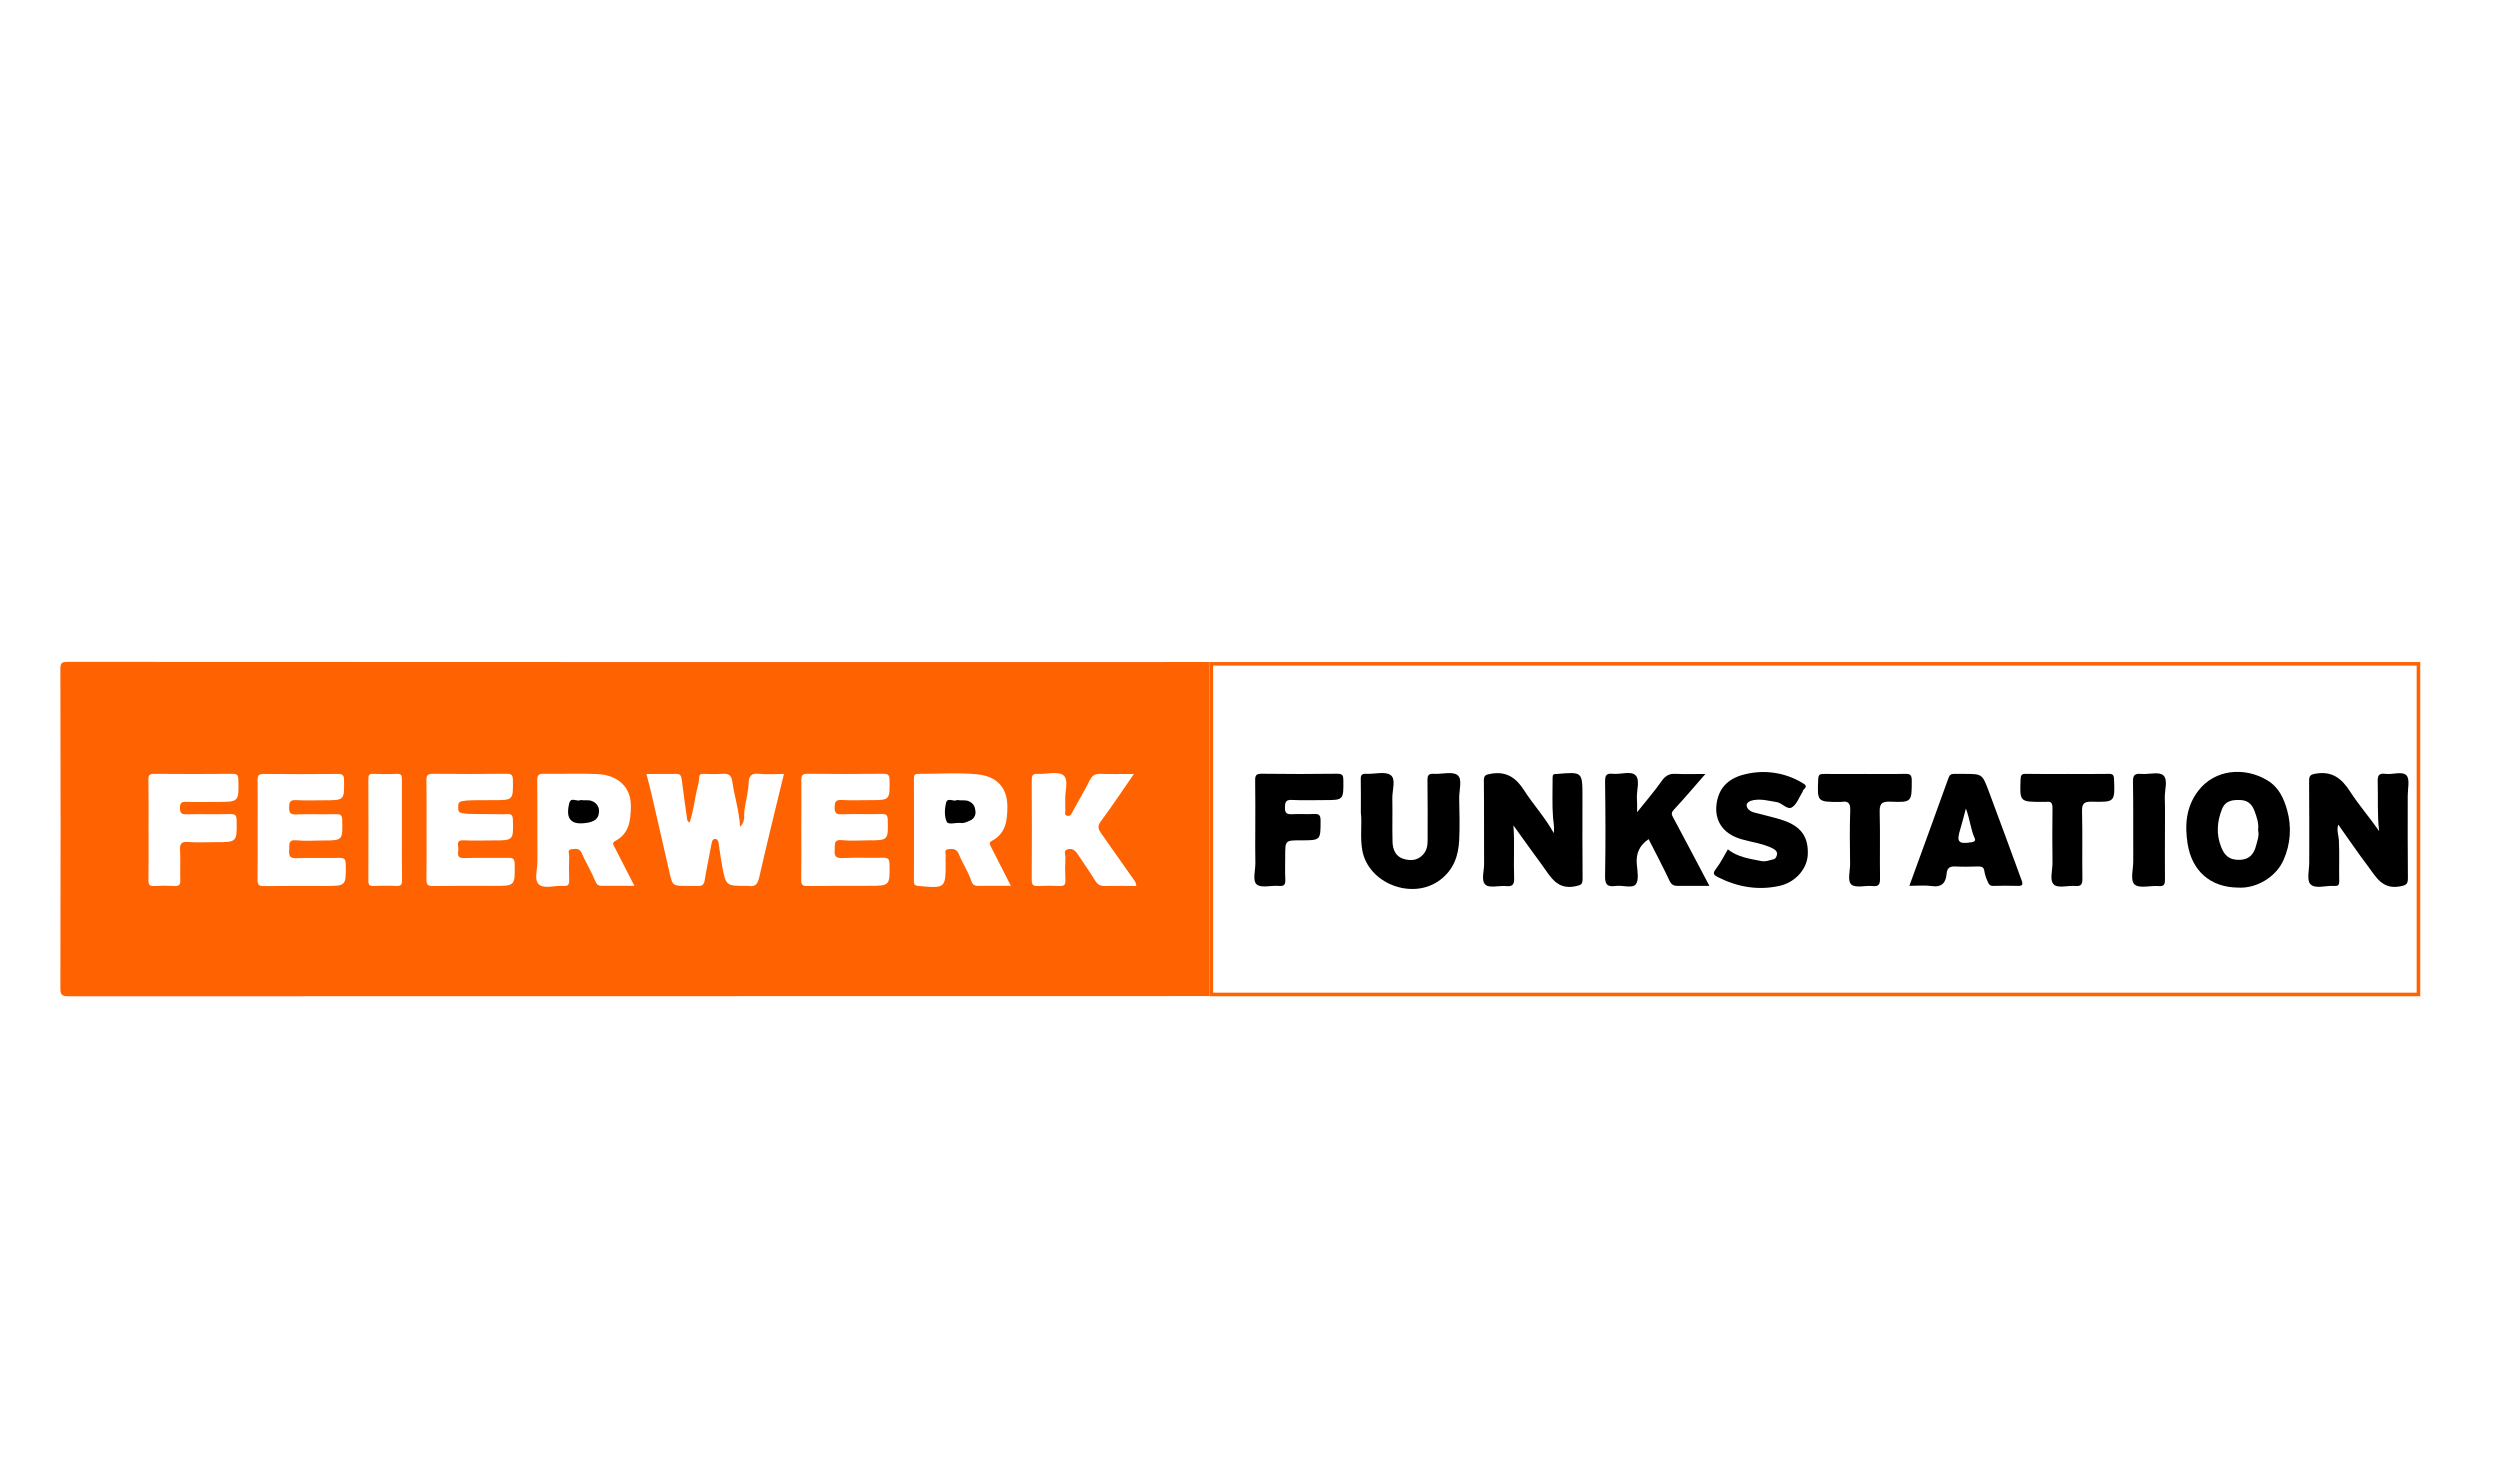
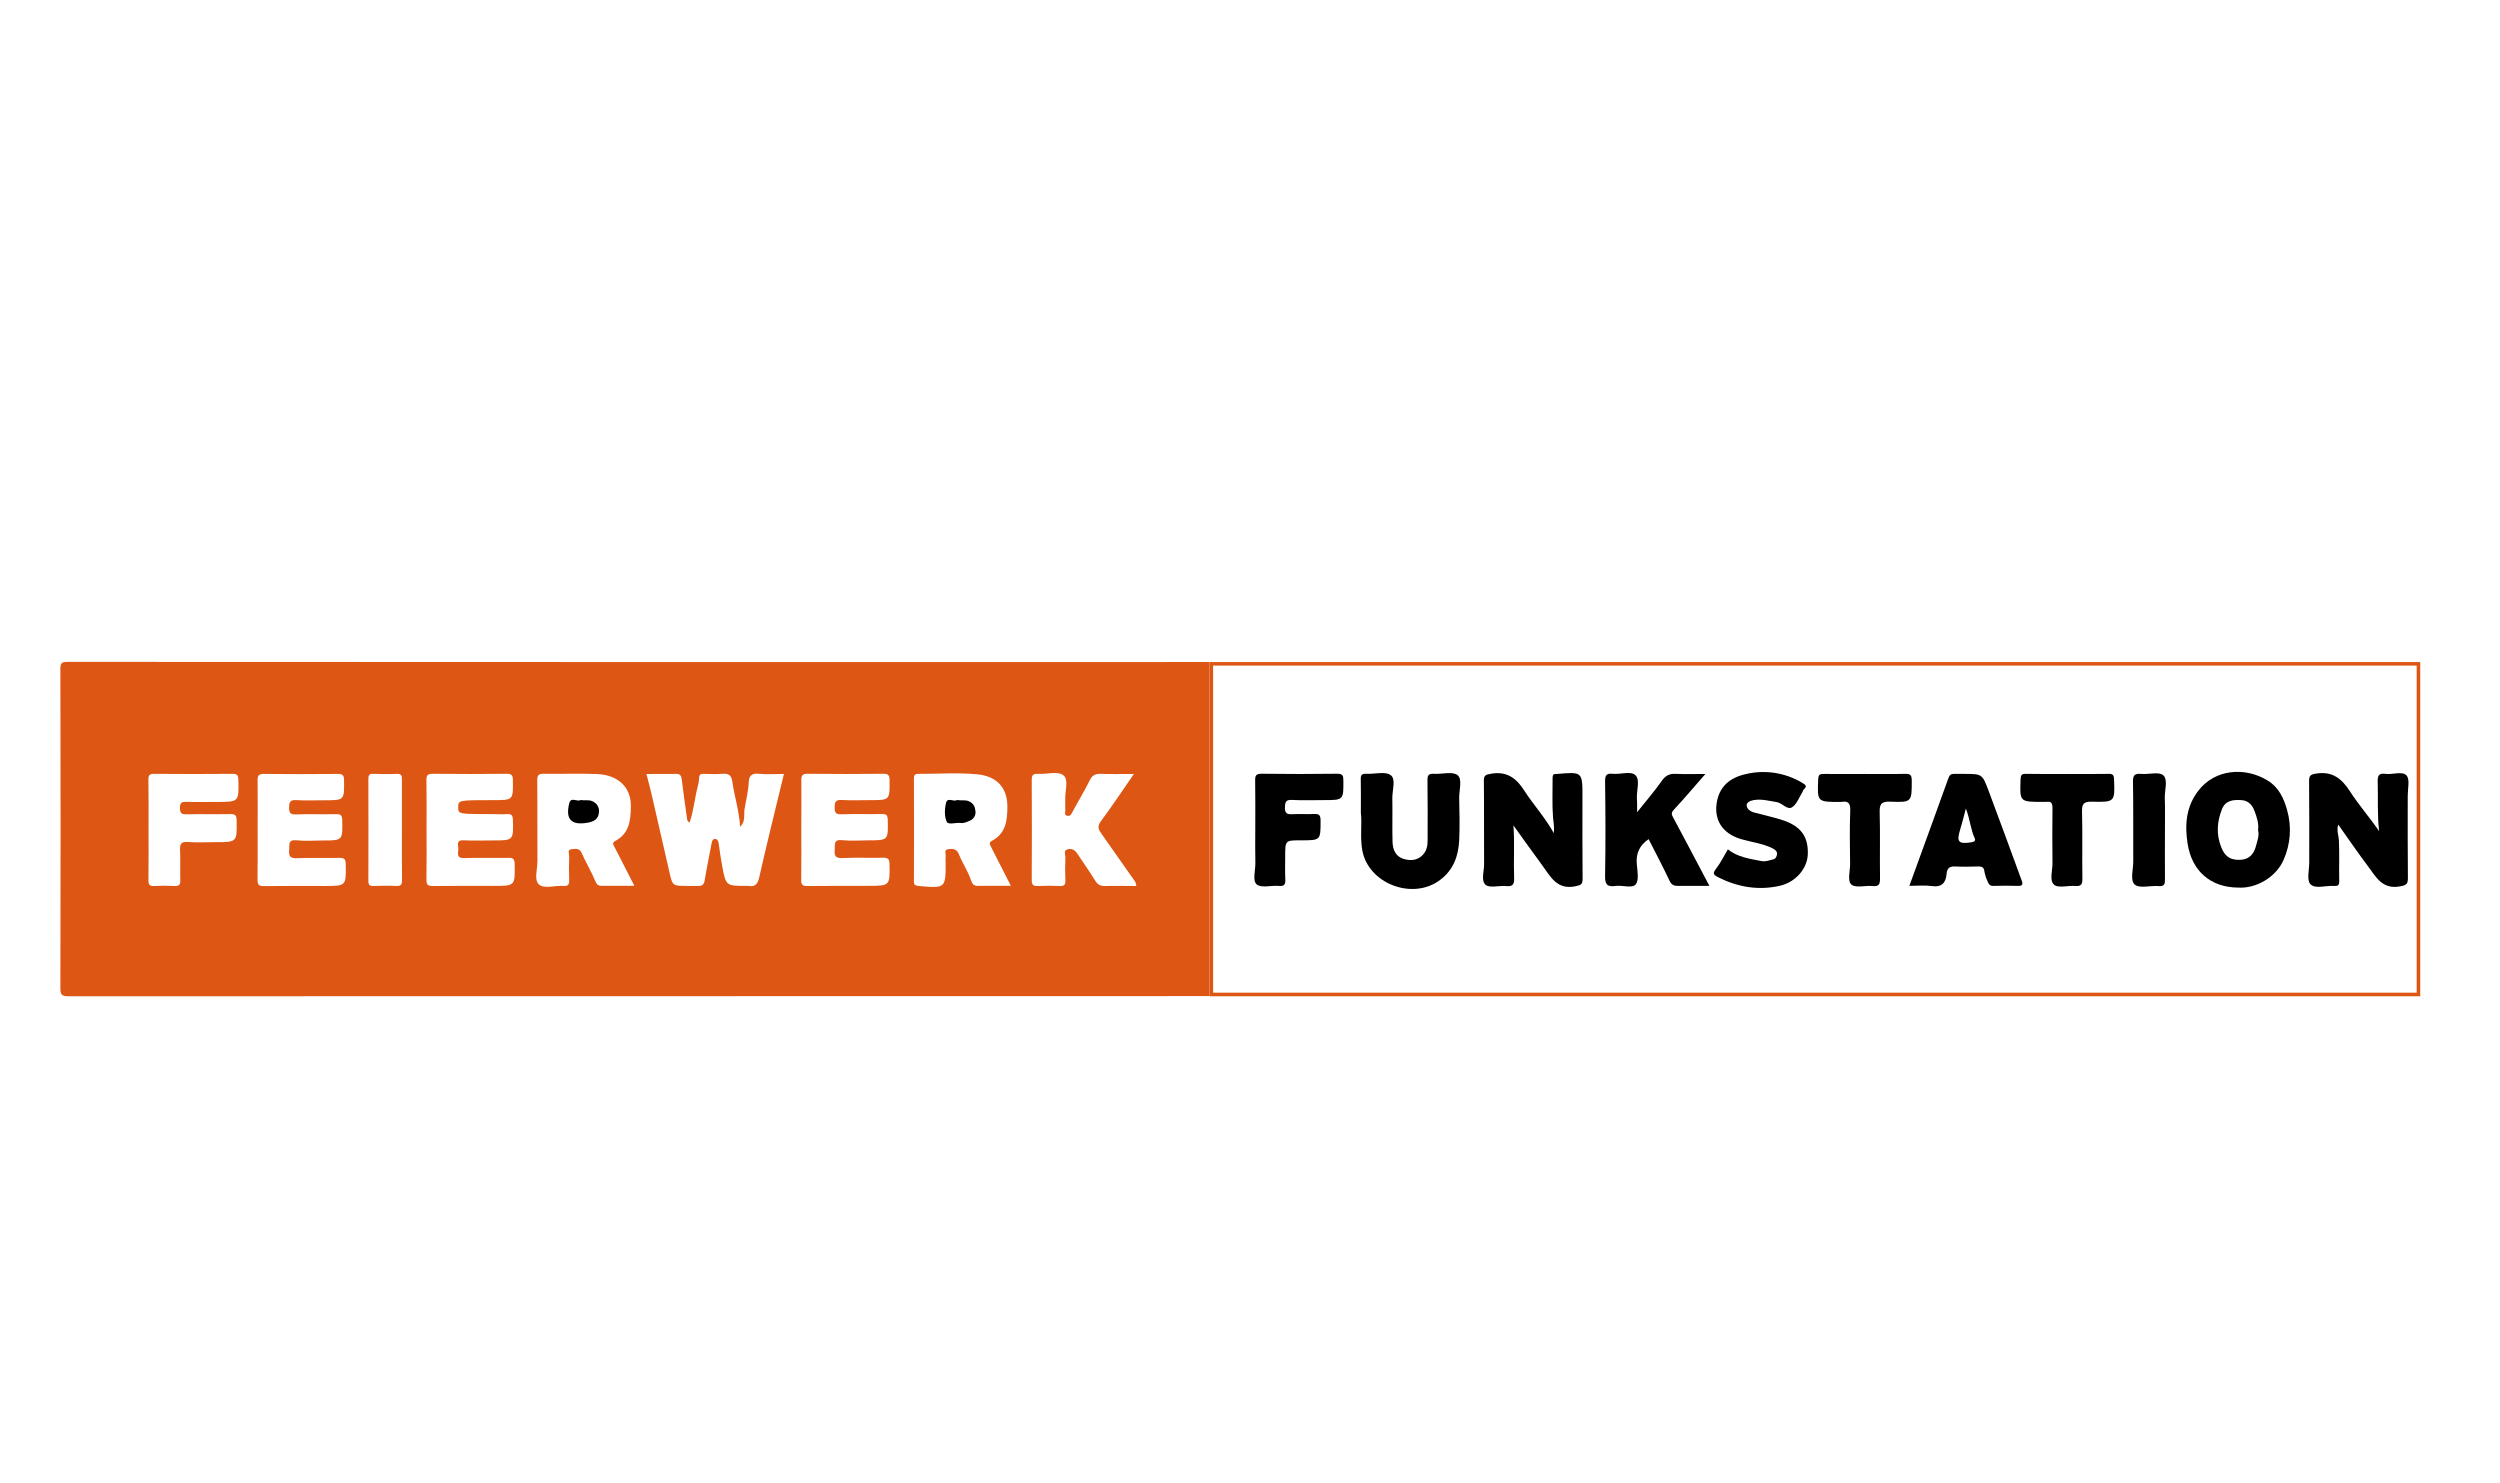
<svg xmlns="http://www.w3.org/2000/svg" id="Layer_1" data-name="Layer 1" viewBox="0 0 1419.57 841.89">
  <defs>
-     <style>.cls-1{fill:#FF6200;}</style>
+     <style>.cls-1{fill:#DD5613;}</style>
  </defs>
  <path class="cls-1" d="M686.8,375.92V565.61q-324,0-647.91.1c-3.75,0-4.6-.84-4.6-4.57q.21-90.61,0-181.25c0-3.4.68-4.07,4.1-4.06Q362.6,376,686.8,375.92ZM367.06,439.49c1.06,4.15,2.08,7.85,2.94,11.59q5.1,22.07,10.12,44.15c1.77,7.81,1.74,7.81,10.08,7.81,2.16,0,4.32-.05,6.48,0s3.09-.88,3.45-3.16c1.13-7,2.64-13.91,3.9-20.87.26-1.45.66-2.76,2.25-2.62,1.18.11,1.64,1.28,1.81,2.57.57,4.32,1.21,8.63,2,12.91,2.11,11.17,2.15,11.16,13.76,11.16a5.56,5.56,0,0,1,1,0c4.07.76,5.41-1.11,6.29-5,4.4-19.4,9.19-38.71,14-58.56-5.07,0-9.89.38-14.61-.11-4.16-.44-5.25,1.81-5.39,4.88-.23,5.22-1.57,10.27-2.38,15.36-.47,3,.72,6.81-2.5,9.89-.54-9.2-3.27-17.38-4.46-25.83-.55-3.88-2.47-4.51-5.84-4.25s-7,.11-10.48,0c-1.57,0-2.4.28-2.45,2.14a25.44,25.44,0,0,1-1,5.72c-1.66,6.47-2.15,13.24-4.51,19.94-.68-.8-1.22-1.14-1.27-1.54-1.1-7.69-2.21-15.39-3.14-23.1-.24-1.95-.83-3.13-2.95-3.13ZM574,503c-4-7.78-7.52-14.81-11.11-21.82-.68-1.33-1.64-2.68.3-3.71,7.85-4.17,8.77-11.17,8.83-19.14.09-12.13-7.11-17.67-17-18.64-11-1.08-22.29-.21-33.44-.28-1.87,0-2.63.49-2.63,2.49q.09,29.3,0,58.58c0,1.93.67,2.41,2.57,2.58,15.45,1.4,15.45,1.45,15.45-13.57a12.25,12.25,0,0,1,0-3c.4-1.49-1.44-3.93,1.6-4.33,2.53-.33,4.7-.14,5.92,2.92,2,5.06,5.2,9.63,6.93,14.86.58,1.74,1.43,3.14,3.81,3.08C561.36,502.94,567.47,503,574,503Zm-213.77,0c-3.93-7.64-7.55-14.62-11.08-21.64-.58-1.16-2-2.64.08-3.75,8.05-4.26,8.85-11.47,9-19.57.21-11.73-8.11-18-18.84-18.5-10.13-.47-20.31,0-30.46-.17-3.07-.06-3.91.73-3.87,3.82.17,15.23,0,30.45.11,45.68,0,4.58-2,10.75.82,13.32,3.05,2.76,9.2.46,14,.86,2.83.24,3.29-1,3.21-3.44-.17-4.46-.16-8.94,0-13.4.05-1.36-1.3-3.7,1.38-4,2.12-.21,4.44-.83,5.77,2.27,2.29,5.33,5.42,10.31,7.6,15.67.87,2.12,1.7,2.86,3.78,2.84C347.72,503,353.7,503,360.25,503ZM455,471.25c0,9.42.1,18.85-.06,28.27-.05,2.79.74,3.63,3.58,3.59C470,503,481.48,503,493,503c12.4,0,12.29,0,12.09-12.44-.05-2.89-.95-3.56-3.68-3.51-7.65.17-15.31-.2-22.95.17-4,.19-4.82-1.18-4.49-4.72.27-2.87-.83-6,4.27-5.43,4.77.53,9.64.11,14.46.11,11.76,0,11.66,0,11.38-11.65-.06-2.63-.78-3.36-3.38-3.3-7.64.16-15.3-.12-22.94.14-3.2.1-3.85-.94-3.83-3.9s.49-4.43,4-4.22c5.3.33,10.64.09,16,.09,11.42,0,11.32,0,11.18-11.36,0-2.74-.71-3.63-3.57-3.6q-21.47.21-42.91,0c-2.8,0-3.66.73-3.61,3.56C455.12,452.4,455,461.83,455,471.25Zm188.85-31.77c-6.71,0-12.82.14-18.91-.06-3-.1-4.72.79-6.12,3.61-3,6.06-6.54,11.84-9.72,17.81-.75,1.4-1.36,2.8-3.17,2.38s-.91-2.18-1-3.32c-.17-1.81.05-3.64-.06-5.46-.29-4.89,2.17-11.61-1-14.18s-9.53-.54-14.48-.83c-2.91-.18-3.57.87-3.55,3.61q.17,28.31,0,56.6c0,3,1,3.59,3.71,3.45,4-.19,8-.18,12,0,2.53.12,3.56-.52,3.42-3.25a126.15,126.15,0,0,1,0-12.9c.07-1.56-1.3-3.89,1.17-4.65s4.33.43,5.75,2.65c3.22,5,6.8,9.84,9.88,14.95,1.37,2.25,2.81,3.26,5.45,3.2,6-.15,12,0,18,0a5.66,5.66,0,0,0-1.39-3.51q-9.4-13.23-18.67-26.55c-1.46-2.1-2.15-3.86-.15-6.55C631.45,457.8,637.39,448.82,643.86,439.48ZM242.2,471.29c0,9.42.11,18.85-.06,28.27,0,2.84.84,3.58,3.62,3.54,11.48-.14,22.95-.06,34.43-.06,12.38,0,12.27,0,12.05-12.48-.05-2.94-1-3.51-3.72-3.46-8.31.15-16.64-.18-24.94.15-4.29.17-3.54-2.45-3.33-4.73s-1.78-5.63,3.18-5.36c5.47.28,11,.06,16.46.06,11.75,0,11.65,0,11.35-11.69-.07-2.68-.87-3.45-3.42-3.25s-5,0-7.48,0c-20.13,0-20.13,0-20.15-3.84,0-4.1,0-4.1,19.9-4.1,11.4,0,11.3,0,11.14-11.39,0-2.8-.79-3.6-3.61-3.57q-21,.21-41.91,0c-2.85,0-3.62.82-3.57,3.6C242.3,452.44,242.2,461.86,242.2,471.29Zm-95.91,0c0,9.42.1,18.85-.06,28.27,0,2.78.73,3.63,3.58,3.59,11.47-.16,22.95-.07,34.42-.07,12.41,0,12.3,0,12.09-12.44,0-2.88-.94-3.56-3.67-3.51-8,.17-16-.19-23.94.17-4,.18-4.84-1.17-4.5-4.71.28-2.87-.84-6,4.27-5.44,4.76.53,9.63.11,14.46.11,11.76,0,11.66,0,11.38-11.65-.06-2.62-.77-3.36-3.37-3.3-7.65.16-15.31-.12-22.95.14-3.19.1-3.85-.93-3.83-3.9s.48-4.43,4-4.22c5.3.33,10.64.09,16,.09,11.43,0,11.33,0,11.19-11.35,0-2.74-.7-3.64-3.57-3.61q-21,.21-41.91,0c-2.8,0-3.67.73-3.61,3.56C146.4,452.4,146.29,461.82,146.29,471.25ZM84.35,471c0,9.59.09,19.18-.06,28.77-.05,2.63.72,3.46,3.35,3.32a99.75,99.75,0,0,1,11.47,0c2.75.17,3.35-.88,3.27-3.39-.17-5.62.16-11.26-.13-16.86-.17-3.5.49-5.05,4.49-4.73,5.13.4,10.31.09,15.47.09,12.45,0,12.35,0,12.16-12.37,0-2.78-.76-3.64-3.6-3.58-8.31.18-16.63-.06-25,.13-2.87.06-3.56-.85-3.6-3.6,0-3,1-3.56,3.73-3.47,5.65.18,11.31.05,17,.05,12.84,0,12.76,0,12.45-12.58-.07-2.52-.6-3.39-3.31-3.37q-22.2.19-44.42,0c-2.58,0-3.4.67-3.35,3.3C84.44,452.15,84.35,461.58,84.35,471Zm143.87.43c0-9.58-.05-19.16,0-28.74,0-2.11-.17-3.4-2.86-3.28-4.48.22-9,.17-13.46,0-2.3-.09-2.74.86-2.73,2.9q.09,29,0,58c0,2.23.76,2.83,2.87,2.76,4.32-.13,8.65-.21,13,0,2.77.15,3.28-.93,3.25-3.41C228.14,490.28,228.22,480.86,228.22,471.44Z" />
  <path class="cls-2" d="M859.37,468.68c.74,10,0,20,.39,30,.14,3.91-1.13,4.79-4.7,4.46-3.94-.37-9.28,1.26-11.53-.74-2.67-2.36-.79-7.76-.82-11.83-.11-15.71.06-31.43-.13-47.14-.05-3.36,1.16-3.56,4.11-4.08,8.89-1.58,14.33,2.53,18.74,9.42,5.1,8,11.61,14.94,16.89,24.33.36-3.79-.26-6.24-.46-8.81-.59-7.57-.2-15.2-.25-22.81,0-1.51.59-2.11,2-2a2.78,2.78,0,0,0,.5,0c14.45-1.26,14.45-1.26,14.45,12.94,0,15.55-.09,31.1.08,46.65,0,3.23-1.05,3.52-4,4.16-10.61,2.28-14.26-5.59-19-12C870.14,483.81,864.8,476.22,859.37,468.68Z" />
  <path class="cls-2" d="M1350.94,471.92c-1.14-9.34-.52-18.61-.81-27.85-.11-3.47.46-5.22,4.47-4.65s9.51-1.72,11.89.9c2,2.23.68,7.52.69,11.46,0,15.55-.09,31.1.09,46.65,0,3.41-.66,4.15-4.38,4.87-10.23,1.95-13.78-5.47-18.33-11.49-5.71-7.55-11-15.39-16.83-23.57-1.07,3.31.24,6.09.37,8.94.36,7.76,0,15.54.18,23.32,0,2.42-1.08,2.7-3,2.56-4.58-.35-10.53,1.9-13.36-1-2.19-2.21-.66-8.13-.67-12.41,0-15.38.07-30.76-.08-46.15,0-3.08.73-3.73,4-4.24,9.29-1.47,14.52,2.89,19.25,10.14C1339.42,457.17,1345.55,464.19,1350.94,471.92Z" />
  <path class="cls-2" d="M929.59,461.21c5.19-6.53,9.84-11.85,13.86-17.61,2.13-3.06,4.33-4.37,8-4.19,5.48.27,11,.07,16.93.07-6.13,7-11.91,13.83-18,20.39-1.81,1.95-1,3-.06,4.79,6.8,12.65,13.46,25.37,20.33,38.38-6.3,0-12-.08-17.61,0-2.38.06-3.82-.45-5-2.86-3.76-8-7.87-15.73-11.9-23.69-5.12,3.42-7.31,8.05-6.71,14.33.37,3.88,1.31,9.11-.69,11.43s-7.53.26-11.43.82c-4.83.69-6-1-5.9-5.78.33-17.86.24-35.74,0-53.61,0-3.48.8-4.68,4.34-4.3,4.42.48,10.3-1.79,12.95.85s.59,8.46.77,12.88C929.66,455.39,929.59,457.64,929.59,461.21Z" />
  <path class="cls-2" d="M1270.88,504c-15.81-.12-26.26-9.5-28.69-24.87-1.74-11-.8-21.21,6.11-30.18,9.41-12.22,26.3-13.6,39.13-5.87,6.52,3.93,9.41,10.19,11.32,17.15a41.41,41.41,0,0,1-2,27.86C1292.63,497.86,1281.33,504.66,1270.88,504Zm11.32-32.58c.53-3.94-.76-7.49-2-10.87s-3.46-6-7.58-6.23c-4.63-.26-8.93.1-10.93,5.16-2.8,7.09-3.33,14.19-.45,21.49,1.73,4.39,4.32,7.54,10.78,7.27,5.58-.24,7.91-3.74,9-7.91C1281.73,477.53,1283,474.48,1282.2,471.46Z" />
  <path class="cls-2" d="M772.73,461.47c0-7.4.1-13.18-.05-19-.07-2.33.55-3.19,3-3.07,4.8.24,10.88-1.56,14,.74s.83,8.61.92,13.16c.17,8.26-.11,16.53.12,24.79.11,4.21,1.72,8.19,6.09,9.56,4,1.25,8.12,1.11,11.3-2.46,2.08-2.33,2.54-5.1,2.53-8.06,0-11.41.09-22.82-.08-34.22,0-2.84.8-3.68,3.6-3.51,4.62.27,10.67-1.52,13.51.76s.81,8.64.9,13.2c.16,7.93.38,15.89,0,23.8-.48,8.83-3.1,16.64-10.82,22.48-15.53,11.76-40.73,2.2-44.19-16.75C772.17,475.17,773.51,467.52,772.73,461.47Z" />
  <path class="cls-2" d="M981.13,482.29c5.58,4.5,12.54,5.34,19.24,6.69,2.07.42,4.46-.52,6.65-1.05,1.45-.35,1.94-2,2.06-3.06s-.79-2.28-2.27-3c-5.63-2.92-11.94-3.61-17.89-5.31-11.71-3.37-15.12-11.57-14.28-19.42.92-8.5,5.57-15.09,16.59-17.58a43,43,0,0,1,31.85,4.78c2.36,1.34,3.25,2.07,1,4.1-.33.29-.34.89-.59,1.29-1.89,3-3.18,6.87-5.88,8.65s-5.51-2.42-8.73-2.92c-4.34-.67-8.55-1.92-13.09-1.15-2.09.36-4,1.38-4,2.89,0,2,2,3.56,4.21,4.15,5.4,1.47,10.91,2.61,16.22,4.35,10.62,3.49,14.7,9.64,14.29,19.55-.34,8.09-7,15.76-16,17.76-12.16,2.71-23.75.7-34.82-4.84-2.34-1.18-3.56-2-1.33-4.78C977,490,978.89,486.06,981.13,482.29Z" />
  <path class="cls-2" d="M1084.19,503c7.56-20.78,14.93-40.94,22.18-61.15.61-1.7,1.39-2.44,3.11-2.41s3.66,0,5.49,0c10.36,0,10.56-.07,14.06,9.19,6.47,17.12,12.67,34.34,19,51.5.81,2.2.19,3-2.16,2.91-4.66-.12-9.33-.19-14,0-2,.09-2.61-1-3.14-2.32a23.12,23.12,0,0,1-1.92-5.86c-.29-2.72-1.78-2.92-4-2.85-4.16.11-8.34.24-12.48,0-3.31-.22-4.74,1-5,4.22-.44,5.07-2.74,7.76-8.52,6.89C1093,502.57,1088.91,503,1084.19,503Zm32.1-43.93c-1.3,4.84-2.14,8.41-3.23,11.89-2.24,7.19-1,8.5,6.57,7.27,1.6-.25,2.23-1,1.7-2.16C1119,471.07,1118.69,465.45,1116.29,459.11Z" />
  <path class="cls-2" d="M712.78,471.14c0-9.26.1-18.53-.06-27.79-.05-2.82.34-4,3.68-4,14.31.21,28.62.18,42.94,0,3,0,3.44,1,3.46,3.65.09,11.32.18,11.32-11.17,11.32-6,0-12,.23-18-.09-3.47-.19-3.9,1.14-4,4.16-.14,3.47,1.17,4.11,4.23,3.93,4-.23,8,.1,12-.11,2.84-.15,4,.33,4,3.64,0,11.31.14,11.31-11.21,11.31-8.88,0-8.88,0-8.88,9.06,0,4.3-.16,8.61.06,12.9.15,2.85-.34,4.25-3.69,3.93-4.26-.39-9.91,1.33-12.5-.81s-.72-8.05-.81-12.3C712.67,483.72,712.78,477.43,712.78,471.14Z" />
  <path class="cls-2" d="M1059.08,439.48c7.49,0,15,.12,22.47-.06,2.83-.07,4,.34,4,3.65,0,12.3.14,12.64-12.21,12.14-5.32-.21-6.12,1.56-6,6.25.33,12.4,0,24.82.19,37.22,0,3.27-.46,4.82-4.2,4.44-4.1-.42-9.51,1.25-12-.8s-.74-7.74-.79-11.81c-.13-10.09-.31-20.19.08-30.27.17-4.35-1.28-5.58-5.23-4.87a2.78,2.78,0,0,1-.5,0c-13.12,0-13,0-12.46-13,.11-2.54,1-2.93,3.21-2.9C1043.44,439.55,1051.26,439.48,1059.08,439.48Z" />
  <path class="cls-2" d="M1173.86,439.48c7.83,0,15.65.09,23.47-.05,2.39-.05,3,.65,3.08,3,.5,12.91.57,13.12-12.55,12.79-4.55-.11-5.74,1.1-5.62,5.6.33,12.73,0,25.47.2,38.21,0,3.23-.79,4.32-4.08,4.05-4.12-.34-9.67,1.37-12-.7-2.77-2.41-.85-8.05-.9-12.28-.12-10.42-.14-20.85,0-31.27,0-2.79-.73-3.95-3.56-3.5a13.34,13.34,0,0,1-2,0c-13.13,0-13.05,0-12.56-12.91.09-2.37.68-3.08,3.08-3C1158.22,439.57,1166,439.48,1173.86,439.48Z" />
  <path class="cls-2" d="M1229.32,471.35c0,9.27-.1,18.53,0,27.8.05,2.76-.24,4.27-3.65,4-4.6-.4-10.7,1.46-13.48-.84s-.84-8.67-.87-13.23c-.1-15.06.12-30.12-.15-45.18-.07-3.88,1.12-4.77,4.7-4.45,4.27.37,10.1-1.39,12.49.77,2.8,2.54.76,8.39.87,12.79C1229.43,459.1,1229.32,465.23,1229.32,471.35Z" />
  <path class="cls-3" d="M543.44,454.22c2.53.55,4.6-.2,6.76.78,2.69,1.22,3.49,3.21,3.7,5.72a5,5,0,0,1-3.28,5.3c-1.64.72-3.21,1.55-5.13,1.29-2.74-.37-7,1.26-7.92-.73-1.38-3-1.2-7.2-.42-10.6C538,452.35,541.77,455.66,543.44,454.22Z" />
  <path class="cls-3" d="M329.63,454.27c2.33.43,4.45-.28,6.56.62a6,6,0,0,1,3.89,6.57c-.29,4-3.54,5.23-6.68,5.74-9.1,1.5-12.34-2-10.19-11C324.16,452.17,327.78,455.55,329.63,454.27Z" />
  <path class="cls-1" d="M1372.25,377.94V563.68H688.83V377.94h683.42m2-2H686.8V565.71h687.48V375.92Z" />
</svg>
